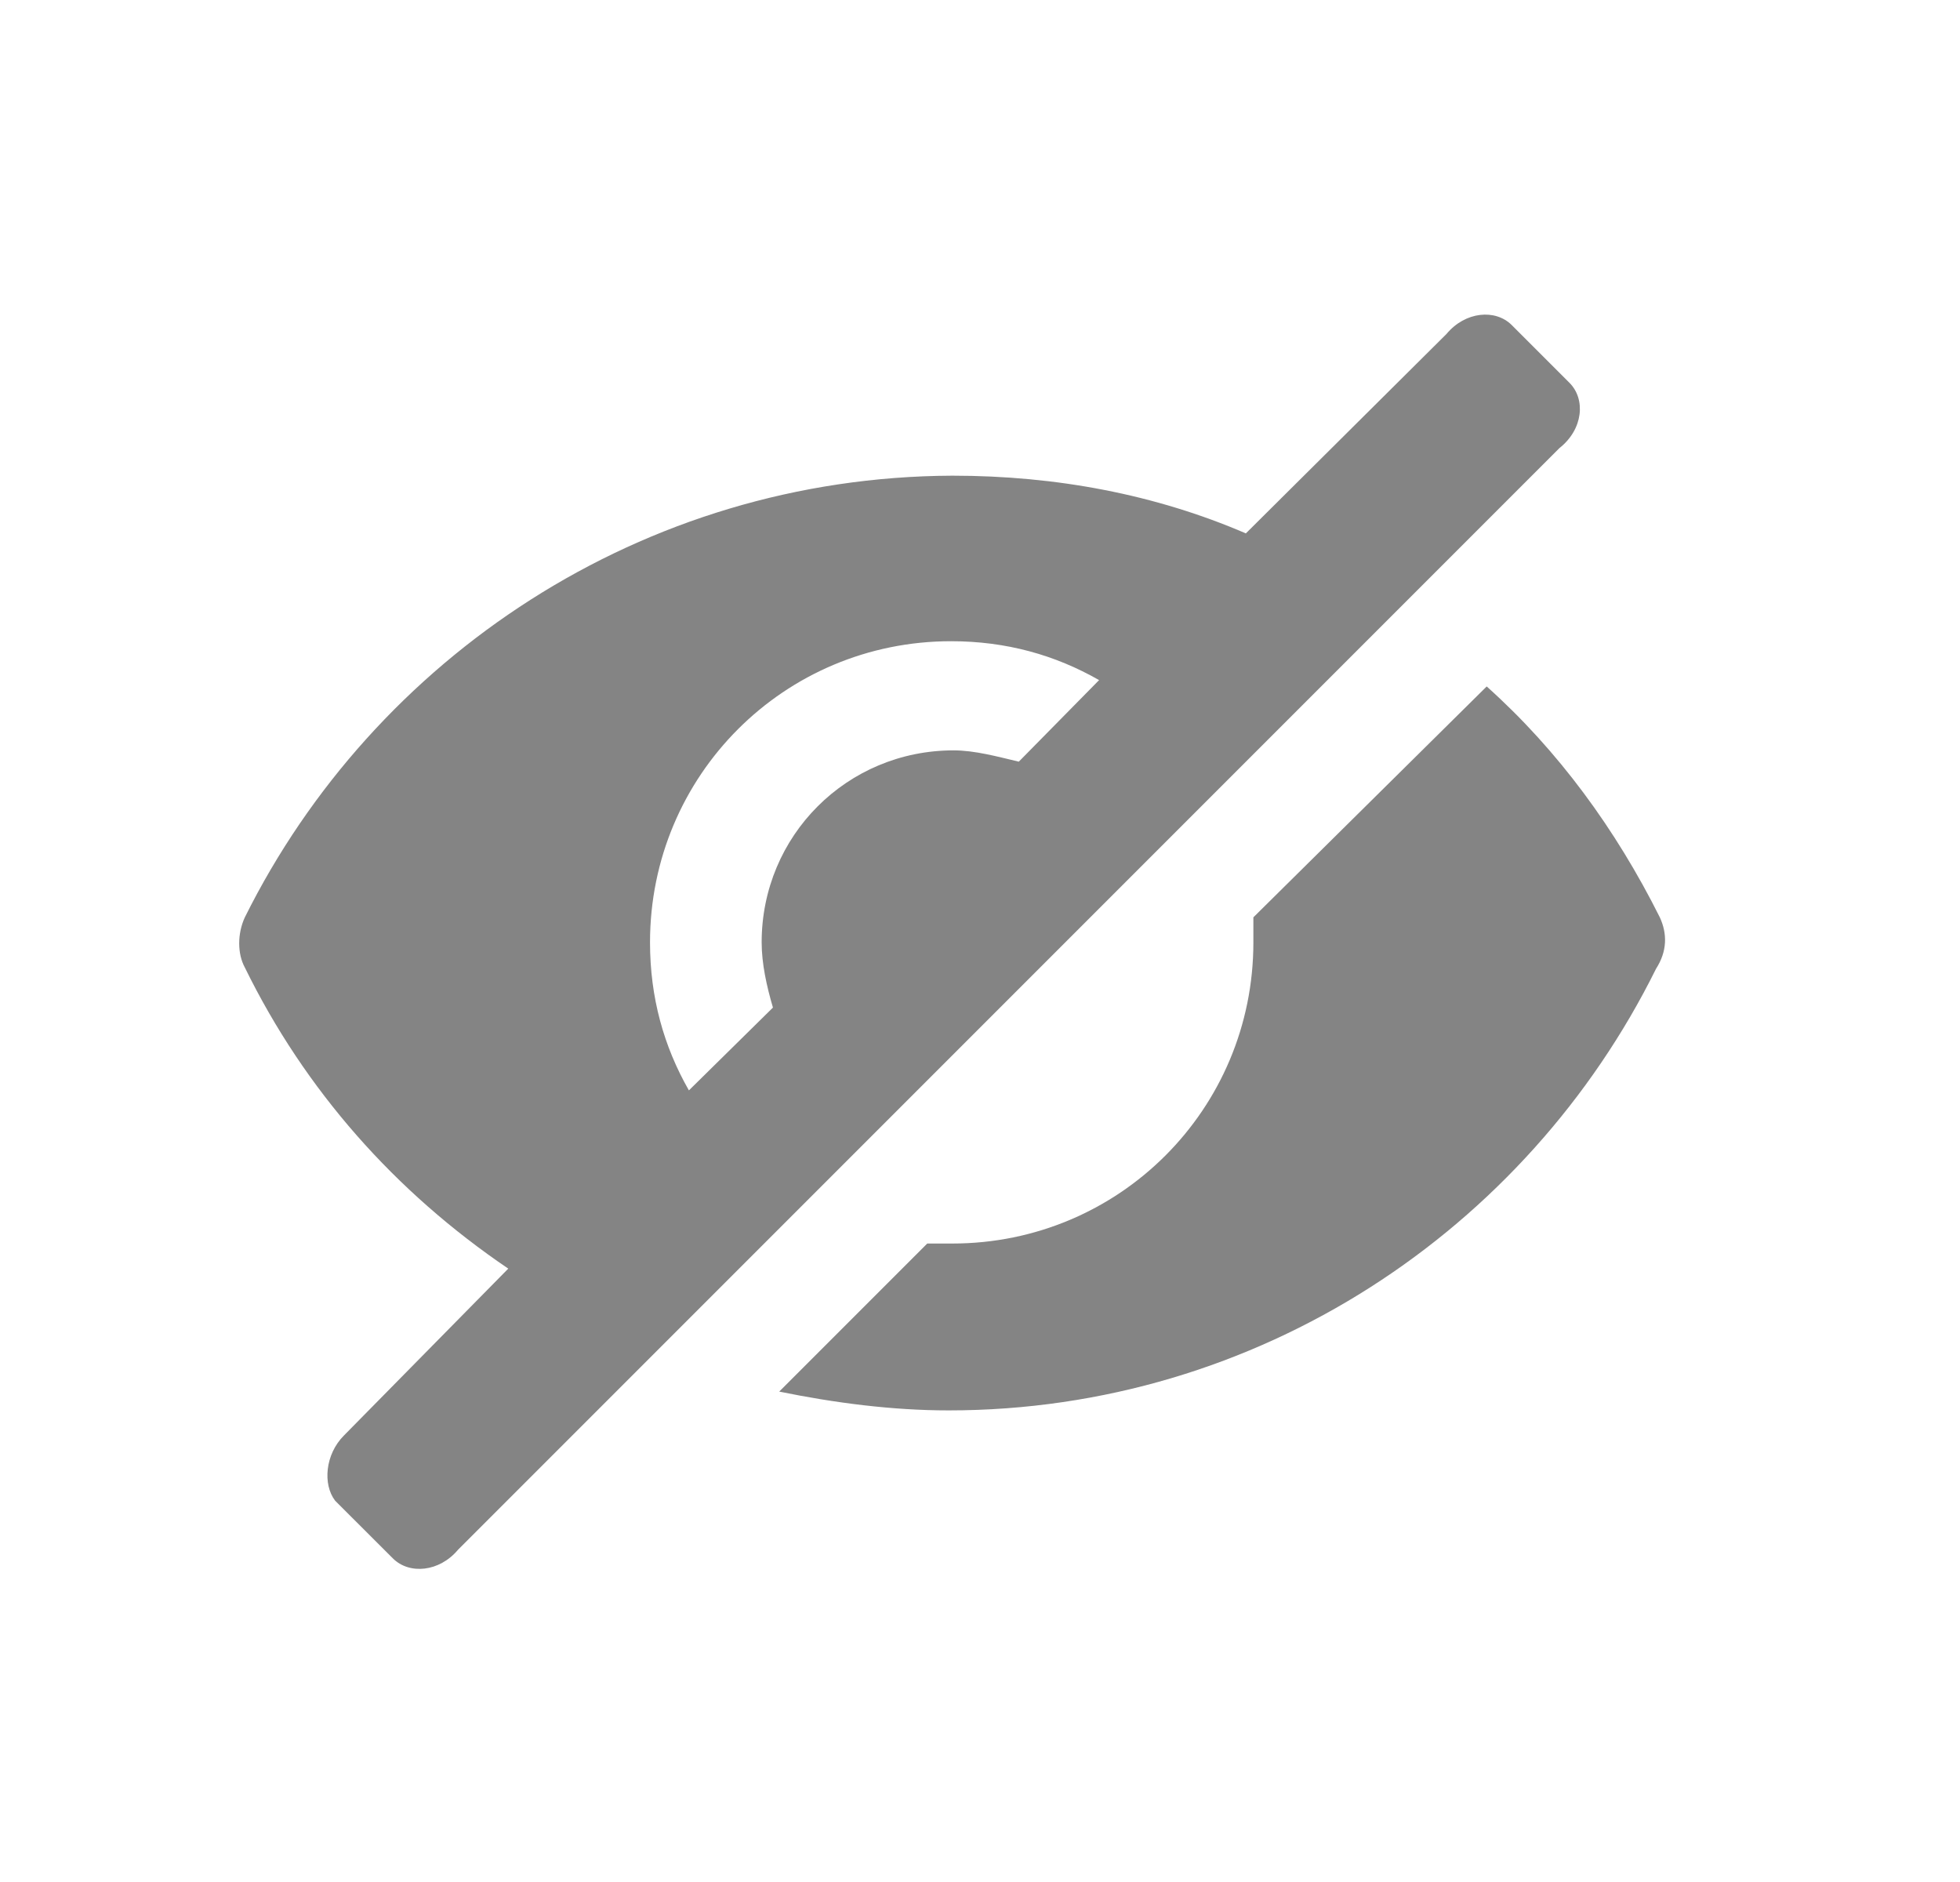
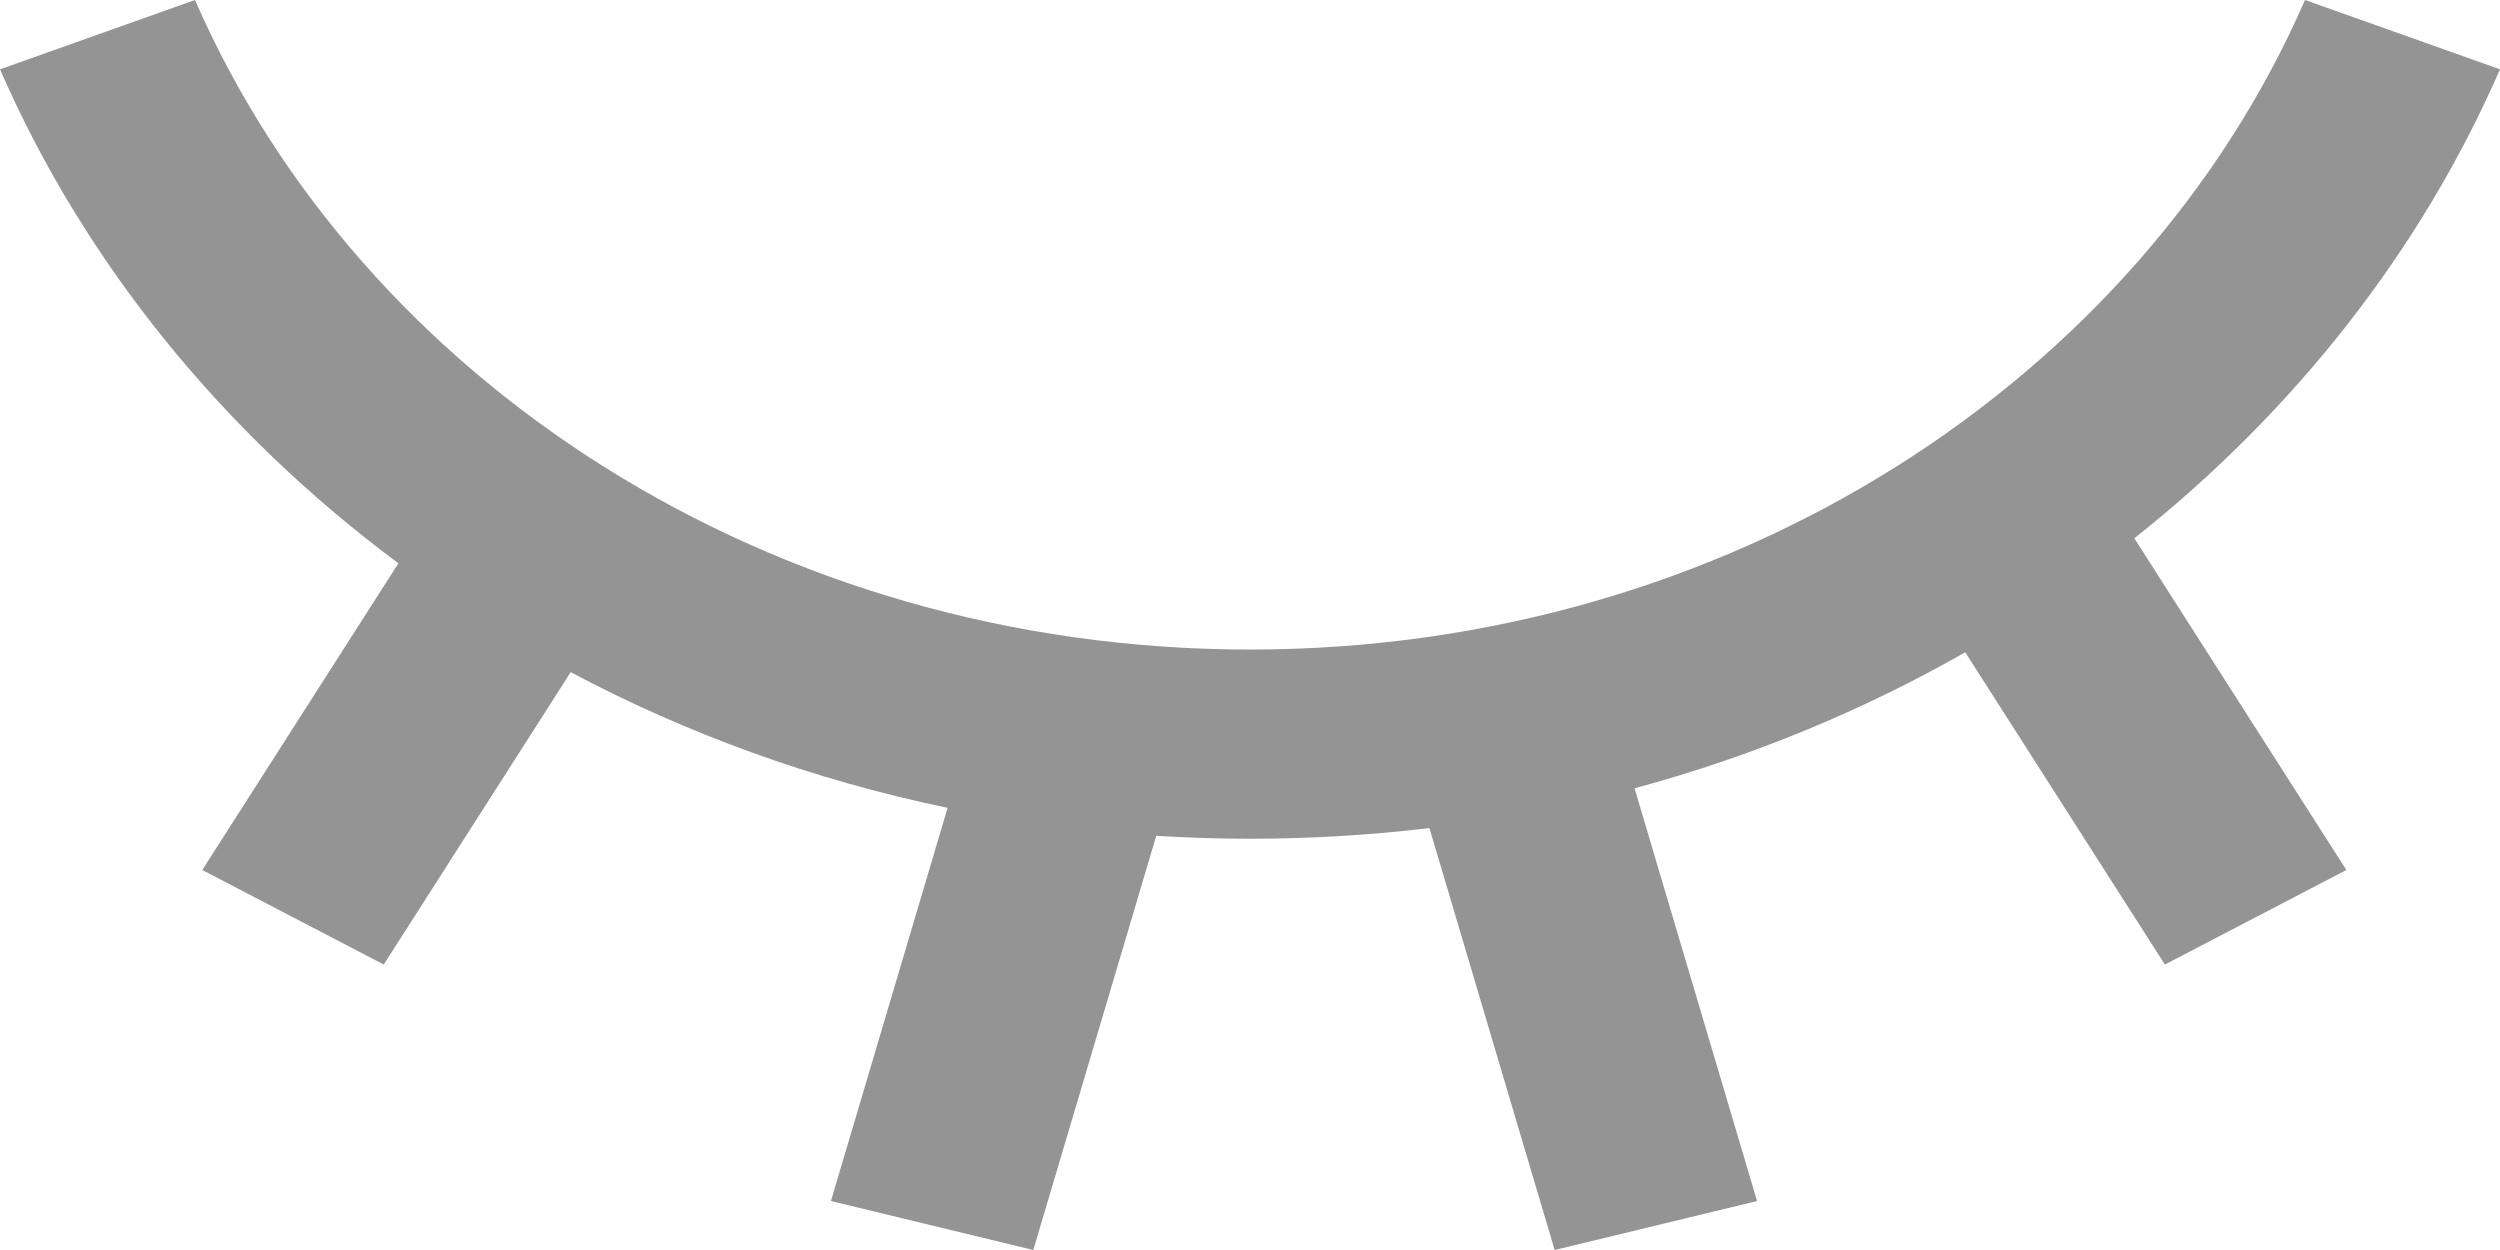
- <svg xmlns="http://www.w3.org/2000/svg" width="25" height="24" viewBox="0 0 25 24" fill="none">
-   <path d="M20.019 4.882L19.283 4.146C19.075 3.938 18.691 3.97 18.451 4.258L15.891 6.802C14.739 6.306 13.475 6.066 12.147 6.066C8.195 6.082 4.771 8.386 3.123 11.698C3.027 11.906 3.027 12.162 3.123 12.338C3.891 13.906 5.043 15.202 6.483 16.178L4.387 18.306C4.147 18.546 4.115 18.93 4.275 19.138L5.011 19.873C5.219 20.081 5.603 20.049 5.843 19.762L19.891 5.714C20.195 5.474 20.227 5.09 20.019 4.882L20.019 4.882ZM12.995 9.713C12.723 9.649 12.435 9.569 12.163 9.569C10.803 9.569 9.715 10.658 9.715 12.017C9.715 12.289 9.779 12.577 9.859 12.849L8.787 13.905C8.467 13.345 8.291 12.721 8.291 12.018C8.291 9.889 10.003 8.177 12.131 8.177C12.835 8.177 13.459 8.353 14.019 8.673L12.995 9.713Z" fill="#666666" fill-opacity="0.8" />
-   <path d="M21.171 11.698C20.611 10.578 19.875 9.57 18.963 8.754L15.987 11.698V12.018C15.987 14.146 14.275 15.858 12.147 15.858H11.827L9.939 17.746C10.643 17.89 11.379 17.986 12.099 17.986C16.051 17.986 19.475 15.682 21.123 12.354C21.267 12.13 21.267 11.906 21.171 11.698L21.171 11.698Z" fill="#666666" fill-opacity="0.8" />
+ <svg xmlns="http://www.w3.org/2000/svg" width="22" height="11" viewBox="0 0 22 11" fill="none">
+   <path d="M12.579 7.287C12.062 7.349 11.535 7.381 11 7.381C10.723 7.381 10.447 7.372 10.175 7.355L9.093 11L7.312 10.569L8.339 7.109C7.155 6.863 6.04 6.456 5.022 5.915L3.377 8.488L1.78 7.656L3.506 4.957C1.962 3.81 0.745 2.317 0 0.61L1.716 7.6164e-06C3.177 3.348 6.783 5.716 11 5.716C15.217 5.716 18.823 3.348 20.284 0L22 0.61C21.302 2.21 20.189 3.622 18.782 4.737L20.648 7.656L19.051 8.488L17.294 5.74C16.398 6.251 15.421 6.657 14.384 6.937L15.462 10.569L13.681 11L12.579 7.287Z" fill="#949494" />
</svg>
